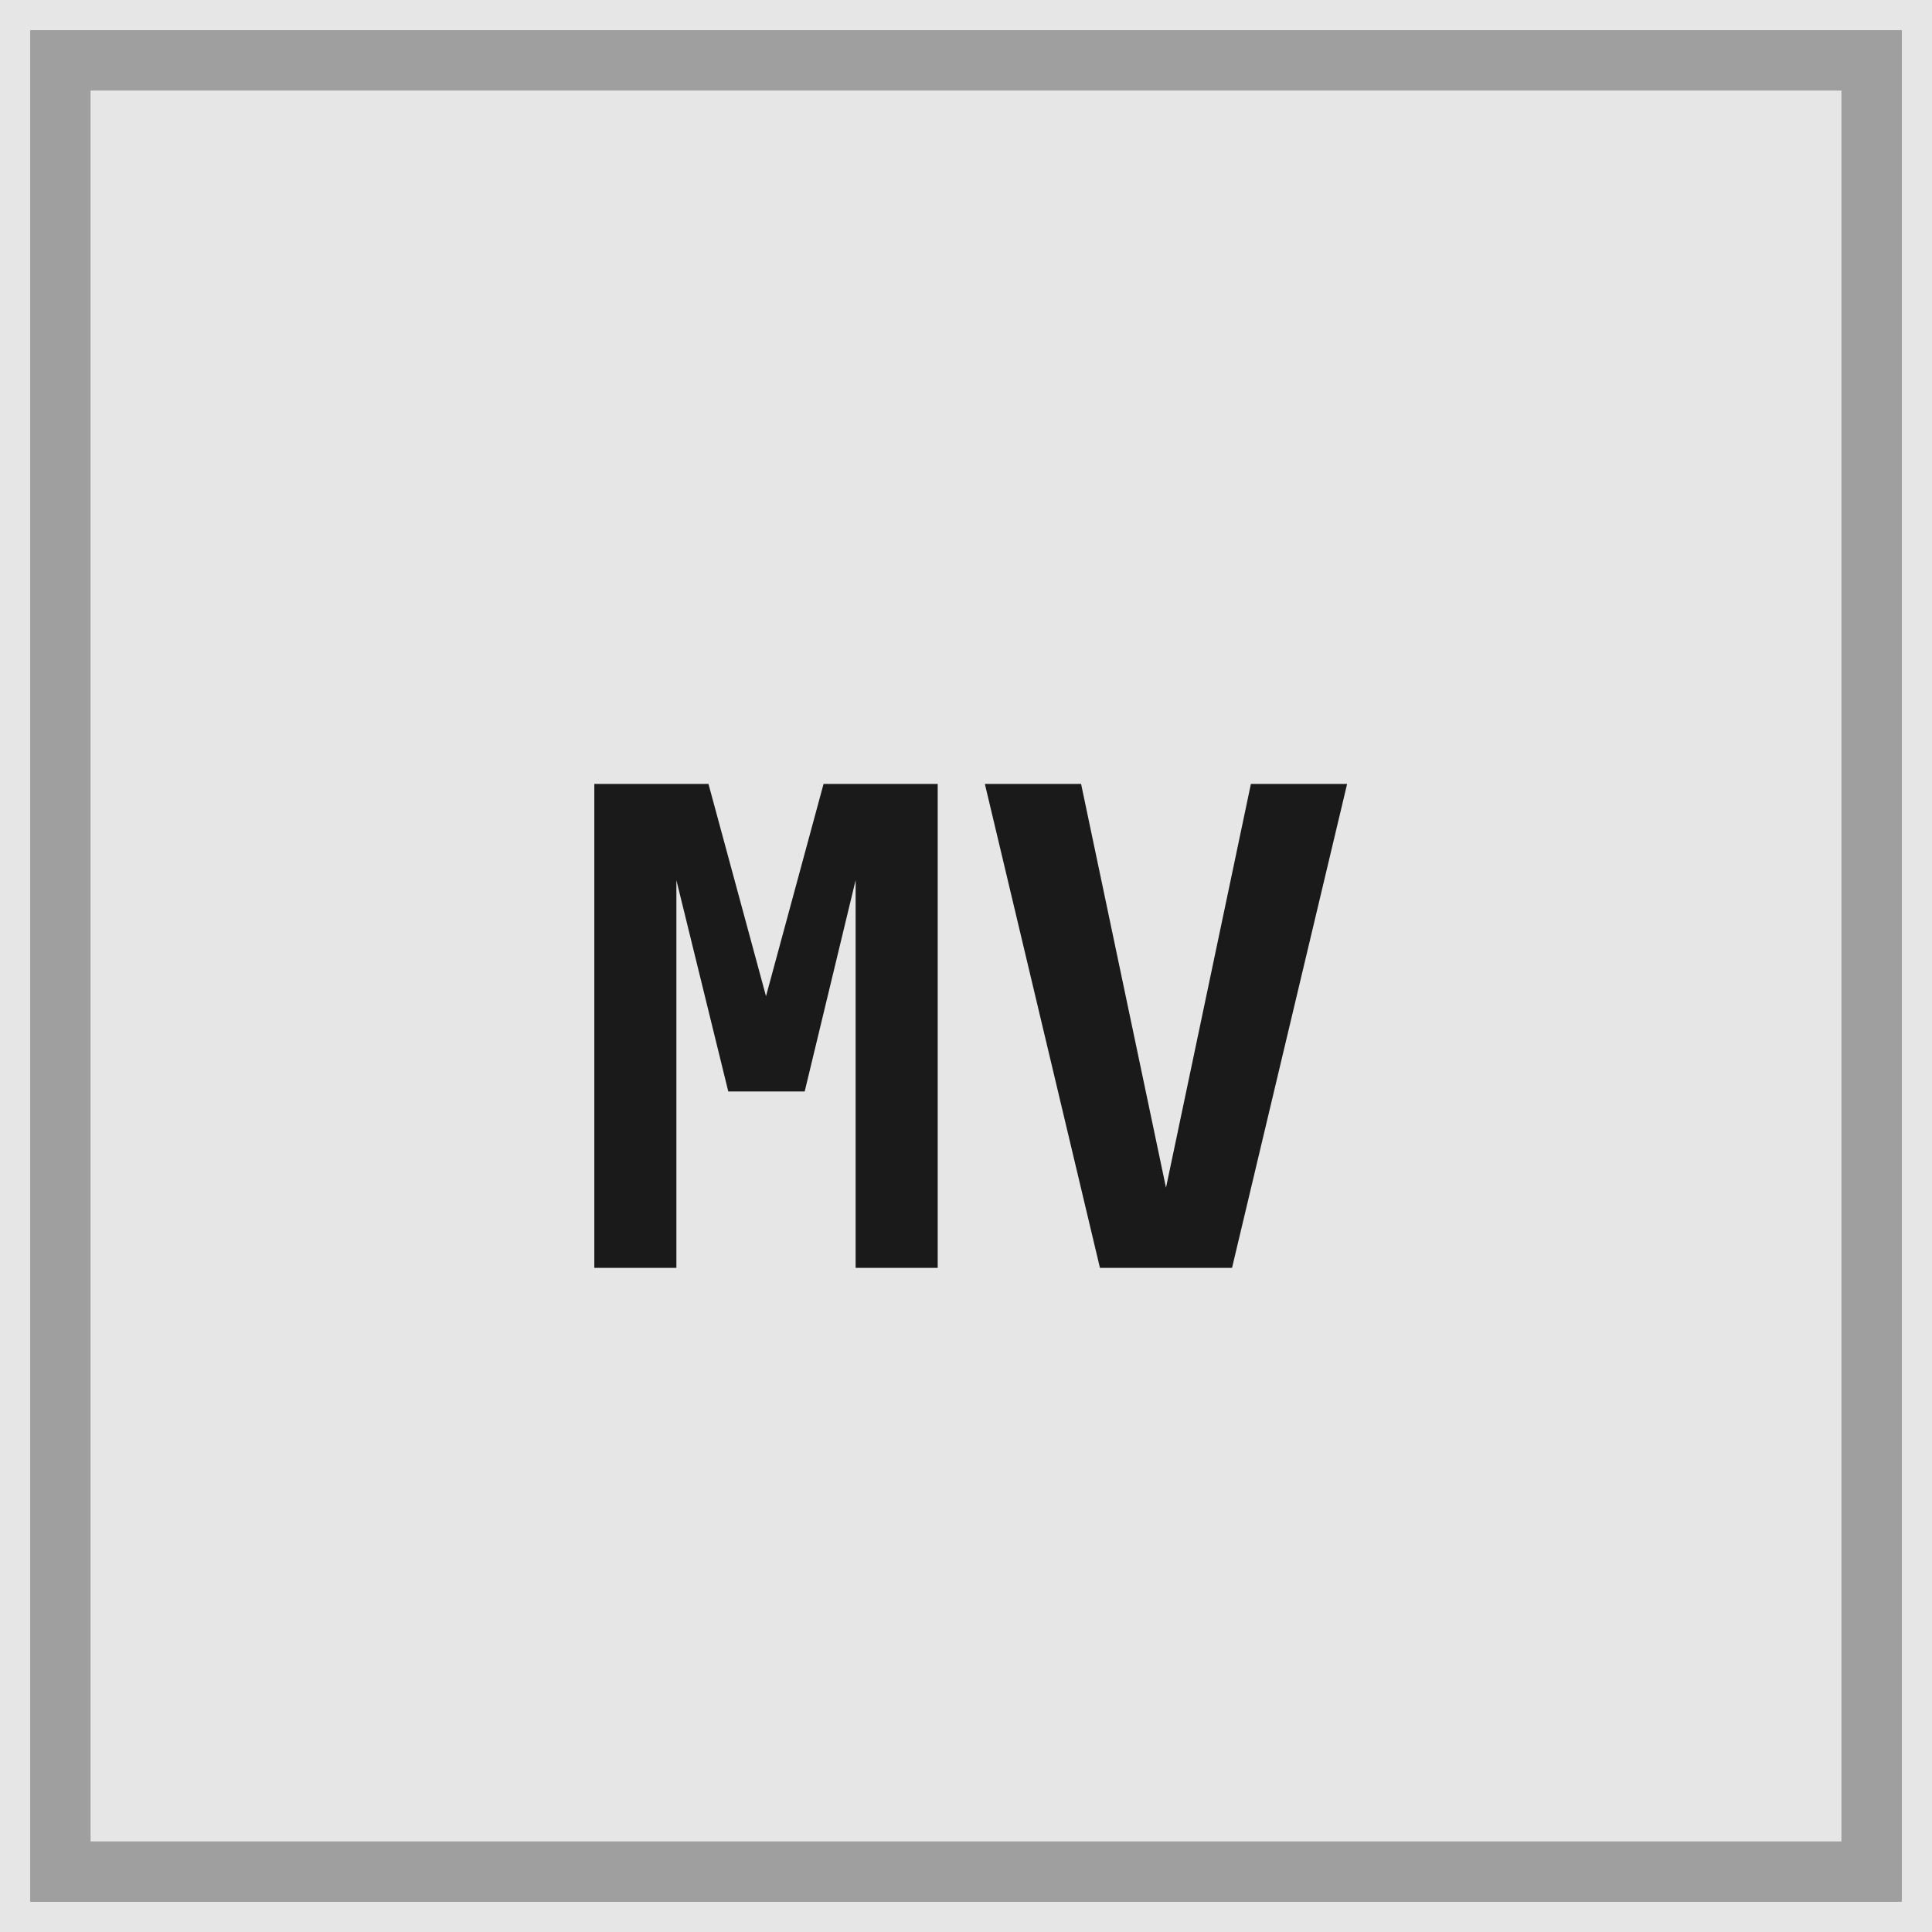
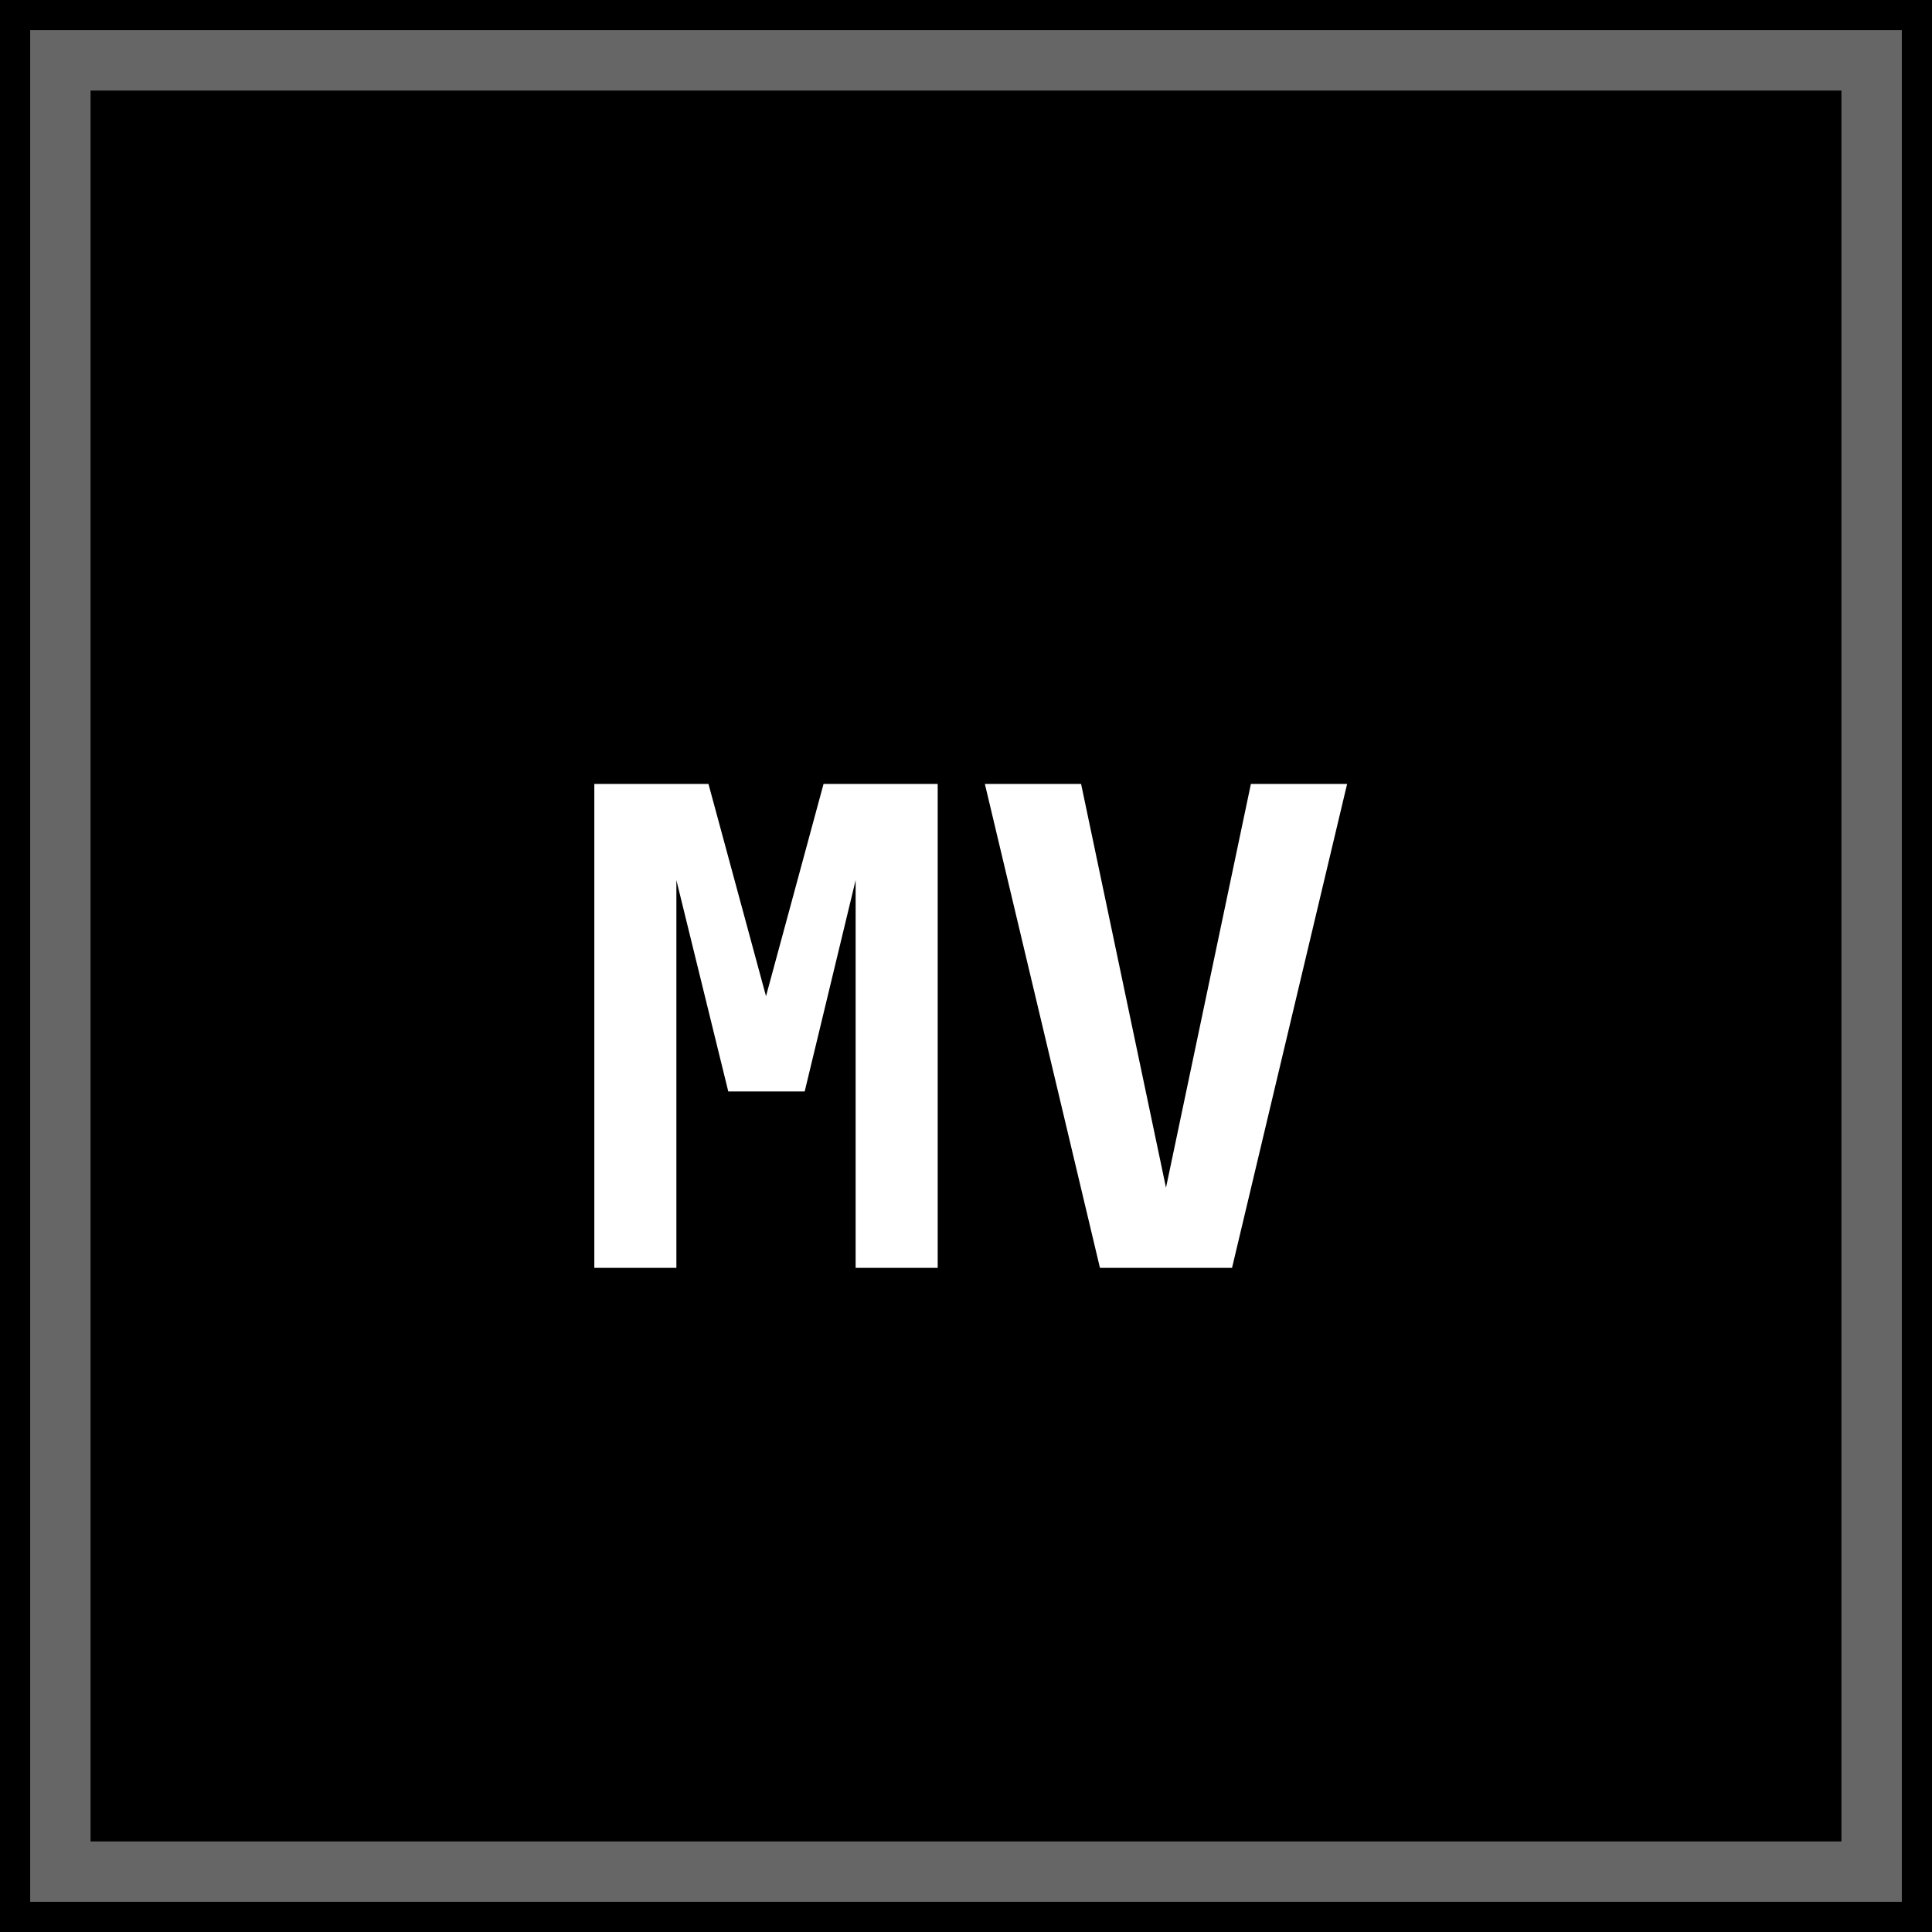
<svg xmlns="http://www.w3.org/2000/svg" width="32" height="32" viewBox="0 0 32 32" fill="none">
-   <rect width="32" height="32" fill="#E6E6E6" />
-   <rect x="1" y="1" width="30" height="30" stroke="#1A1A1A" stroke-opacity="0.35" />
-   <text x="16" y="21" font-family="'IBM Plex Mono', monospace" font-size="11" font-weight="600" fill="#1A1A1A" text-anchor="middle">MV</text>
+   <rect width="32" height="32" fill="#000000" />
+   <rect x="1" y="1" width="30" height="30" stroke="#FFFFFF" stroke-opacity="0.4" />
+   <text x="16" y="21" font-family="'IBM Plex Mono', monospace" font-size="11" font-weight="600" fill="#FFFFFF" text-anchor="middle">MV</text>
</svg>
